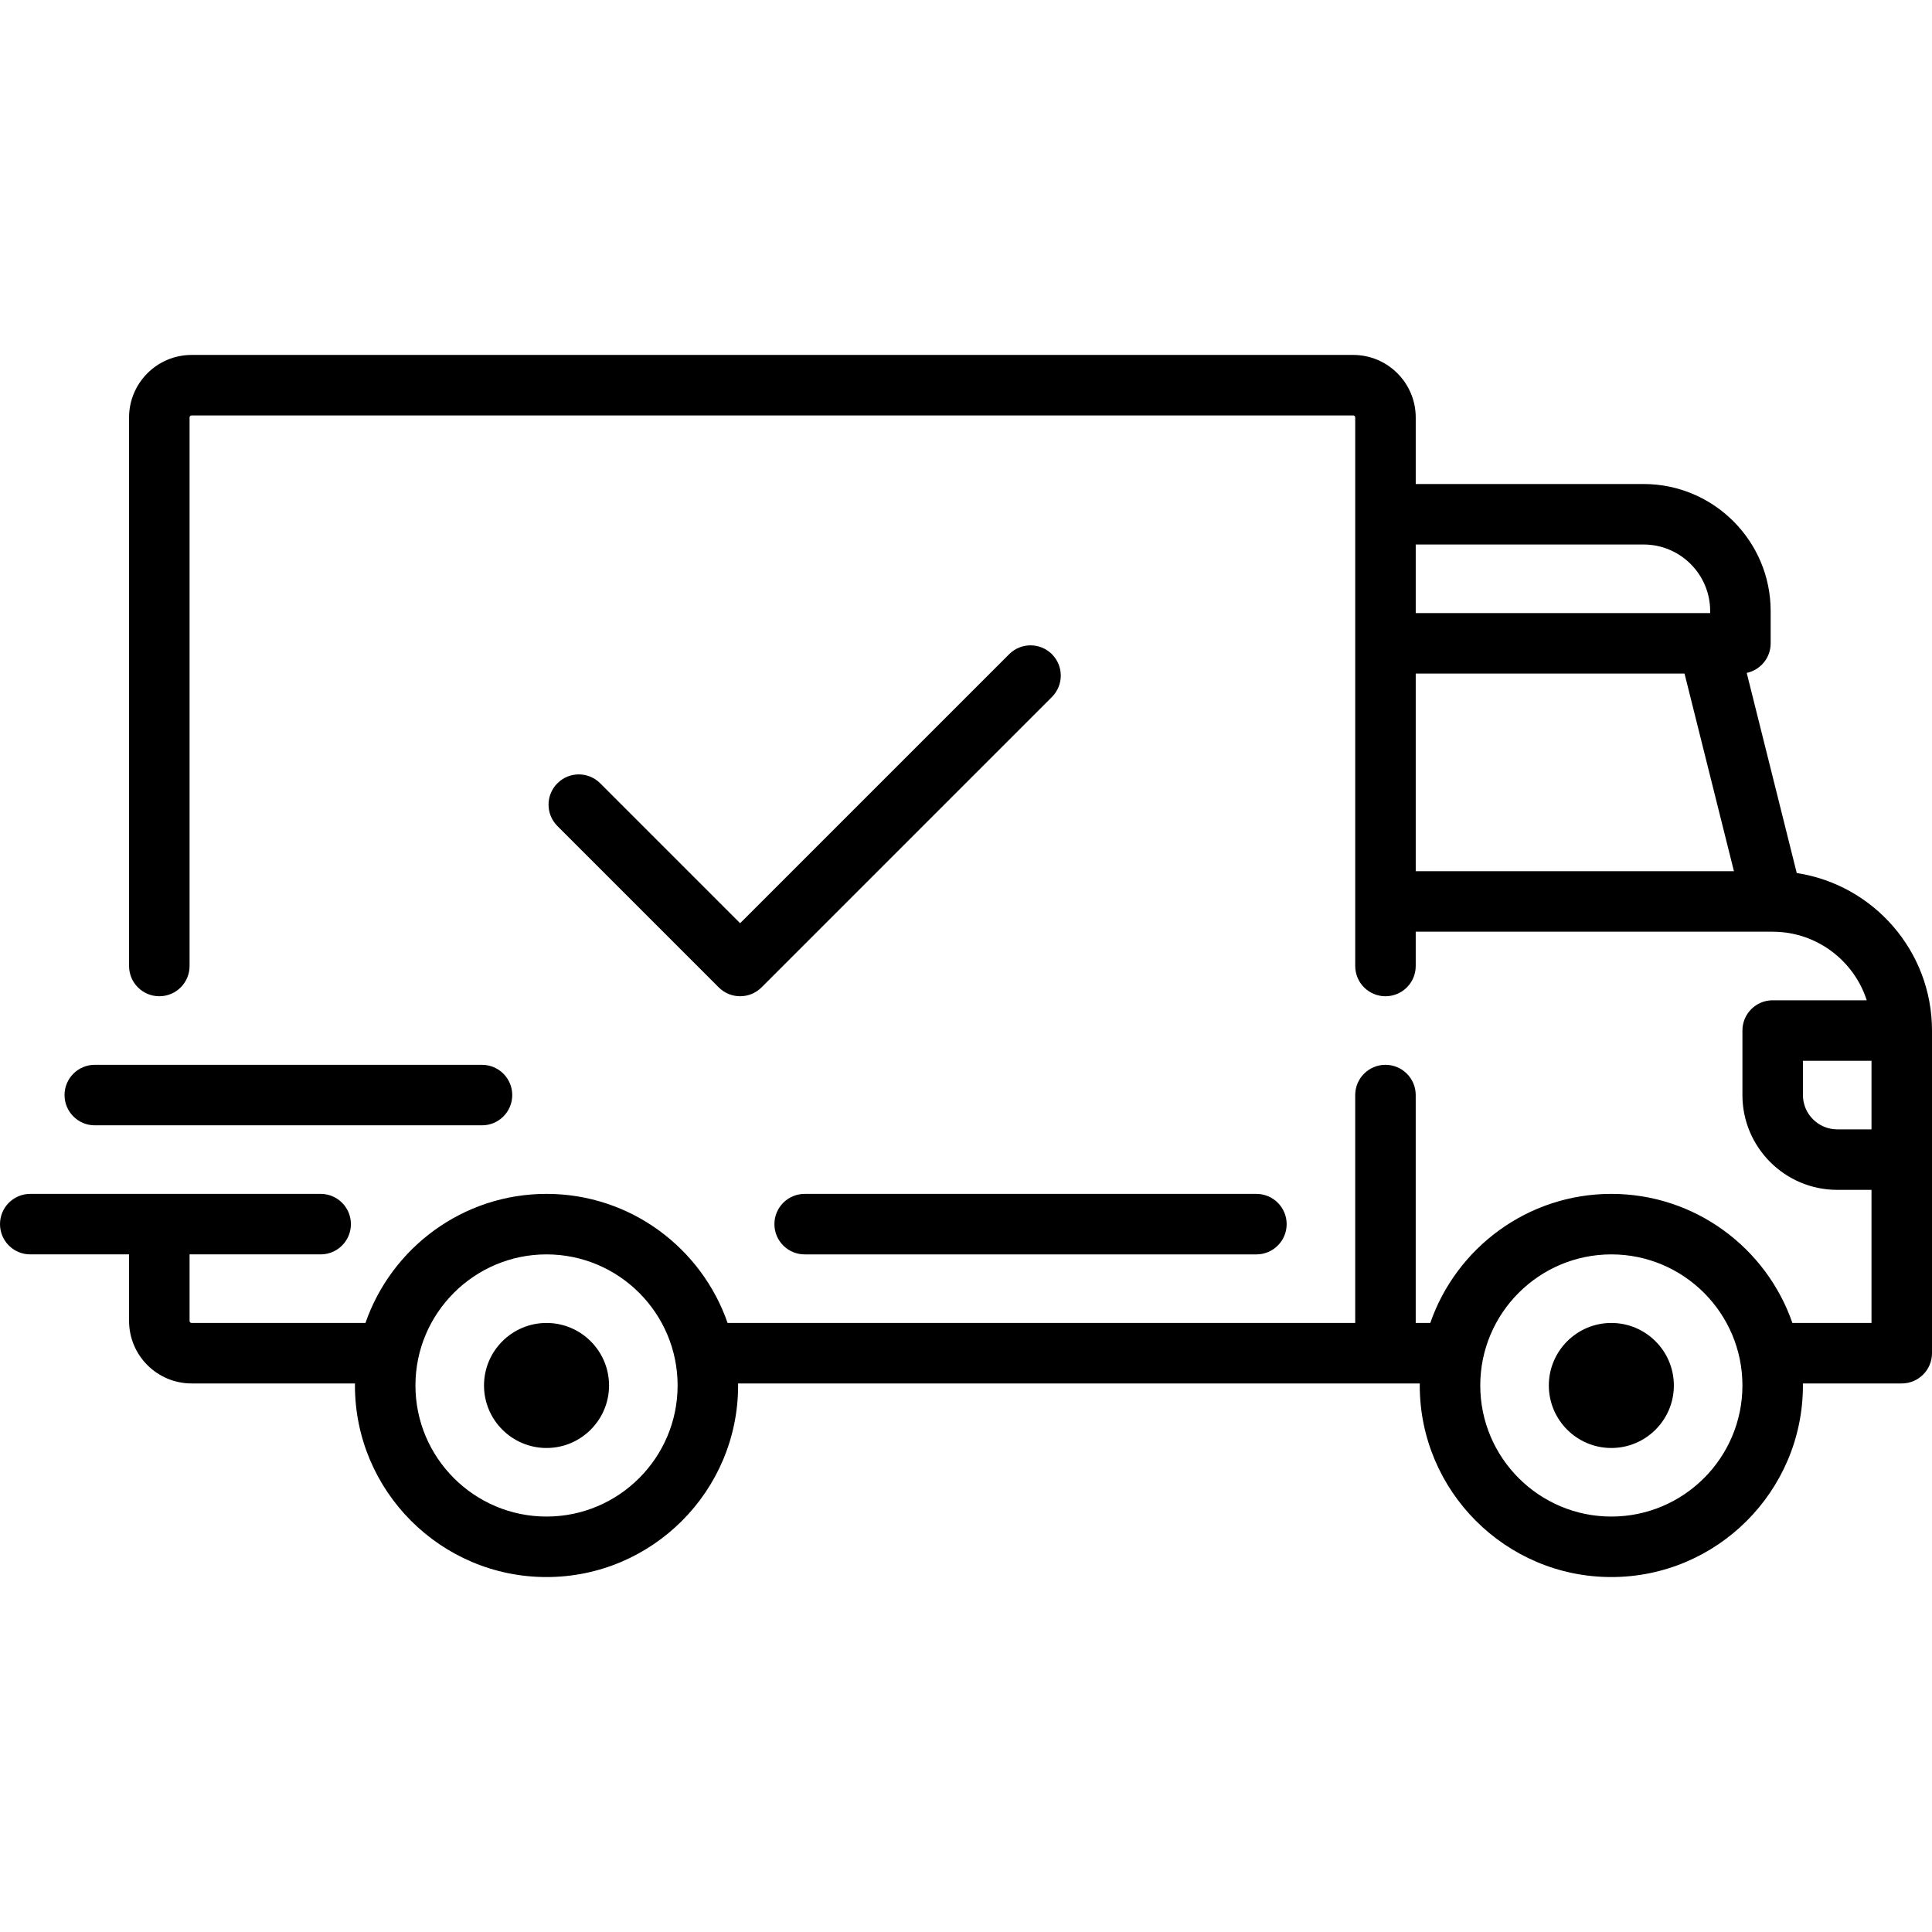
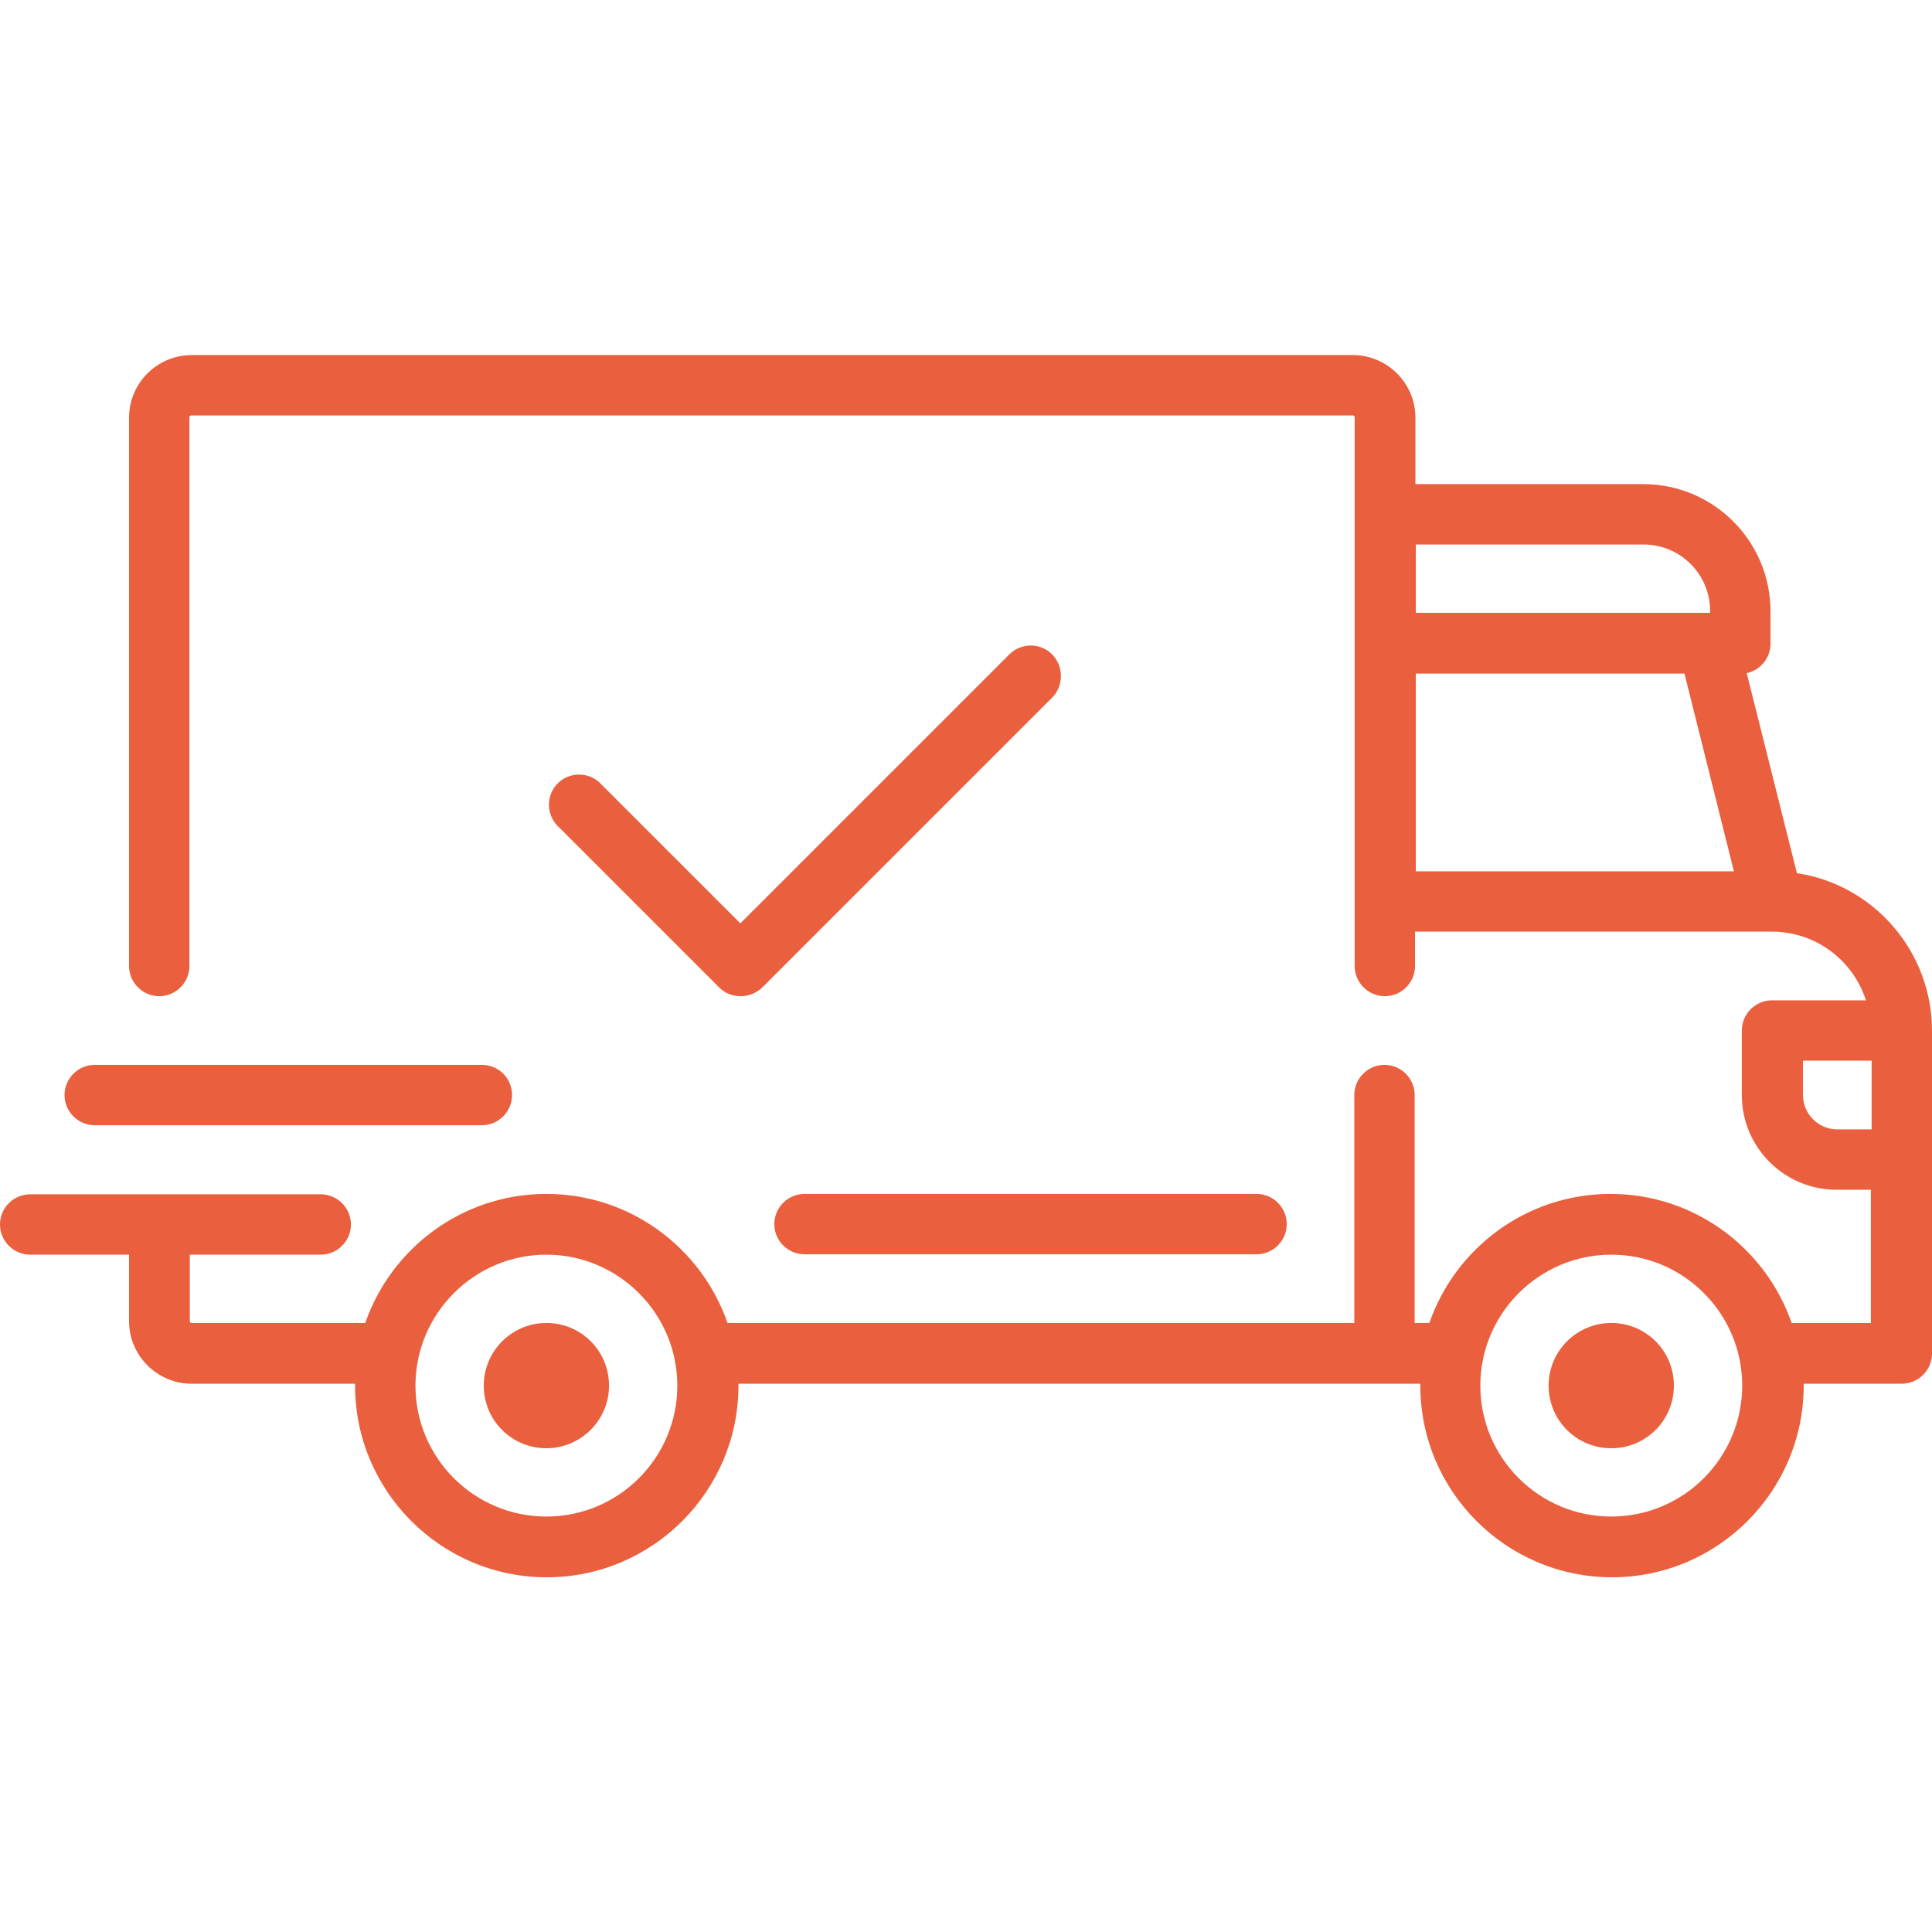
- <svg xmlns="http://www.w3.org/2000/svg" viewBox="0 0 512 512">
-   <path d="M476.158 231.363l-13.259-53.035c3.625-.77 6.345-3.986 6.345-7.839v-8.551c0-18.566-15.105-33.67-33.67-33.67h-60.392V110.63c0-9.136-7.432-16.568-16.568-16.568H50.772c-9.136 0-16.568 7.432-16.568 16.568V256a8.017 8.017 0 0 0 16.034 0V110.63c0-.295.239-.534.534-.534h307.841c.295 0 .534.239.534.534v145.372a8.017 8.017 0 0 0 16.034 0v-9.088h94.569l.021.002.022-.001c11.637.008 21.518 7.646 24.912 18.171h-24.928a8.017 8.017 0 0 0-8.017 8.017v17.102c0 13.851 11.268 25.119 25.119 25.119h9.086v35.273h-20.962c-6.886-19.883-25.787-34.205-47.982-34.205s-41.097 14.322-47.982 34.205h-3.86v-60.393a8.017 8.017 0 0 0-16.034 0v60.391H192.817c-6.886-19.883-25.787-34.205-47.982-34.205s-41.097 14.322-47.982 34.205H50.772a.534.534 0 0 1-.534-.534v-17.637h34.739a8.017 8.017 0 0 0 0-16.034H8.017a8.017 8.017 0 0 0 0 16.034h26.188v17.637c0 9.136 7.432 16.568 16.568 16.568h43.304c-.002.178-.014.355-.014.534 0 27.996 22.777 50.772 50.772 50.772s50.772-22.776 50.772-50.772c0-.18-.012-.356-.014-.534h180.67c-.002.178-.014.355-.014.534 0 27.996 22.777 50.772 50.772 50.772 27.995 0 50.772-22.776 50.772-50.772 0-.18-.012-.356-.014-.534h26.203a8.017 8.017 0 0 0 8.017-8.017v-85.511c.001-21.112-15.576-38.653-35.841-41.738zm-100.976-87.062h60.392c9.725 0 17.637 7.912 17.637 17.637v.534h-78.029v-18.171zm0 86.58v-52.376h71.235l13.094 52.376h-84.329zM144.835 401.904c-19.155 0-34.739-15.583-34.739-34.739s15.584-34.739 34.739-34.739c19.155 0 34.739 15.583 34.739 34.739s-15.584 34.739-34.739 34.739zm282.188 0c-19.155 0-34.739-15.583-34.739-34.739s15.584-34.739 34.739-34.739c19.155 0 34.739 15.583 34.739 34.739s-15.584 34.739-34.739 34.739zm68.944-102.614h-9.086c-5.01 0-9.086-4.076-9.086-9.086v-9.086h18.171v18.172z" />
-   <path d="M144.835 350.597c-9.136 0-16.568 7.432-16.568 16.568 0 9.136 7.432 16.568 16.568 16.568 9.136 0 16.568-7.432 16.568-16.568 0-9.136-7.432-16.568-16.568-16.568zm282.188 0c-9.136 0-16.568 7.432-16.568 16.568 0 9.136 7.432 16.568 16.568 16.568 9.136 0 16.568-7.432 16.568-16.568 0-9.136-7.432-16.568-16.568-16.568zm-94.063-34.204H213.244a8.017 8.017 0 0 0 0 16.034H332.96a8.017 8.017 0 0 0 0-16.034zm-205.227-34.205H25.119a8.017 8.017 0 0 0 0 16.034h102.614a8.017 8.017 0 0 0 0-16.034zM278.771 173.37a8.017 8.017 0 0 0-11.337.001l-71.292 71.291-37.087-37.087a8.016 8.016 0 0 0-11.337 0 8.016 8.016 0 0 0 0 11.337l42.756 42.756c1.565 1.566 3.617 2.348 5.668 2.348s4.104-.782 5.668-2.348l76.96-76.96a8.018 8.018 0 0 0 .001-11.338z" />
+ <svg xmlns="http://www.w3.org/2000/svg" version="1.1" id="Layer_1" x="0" y="0" viewBox="0 0 512 512" xml:space="preserve">
+   <style>.st0{fill:#ea5f3d}</style>
+   <path class="st0" d="M476.2 231.4l-13.3-53c3.6-.8 6.3-4 6.3-7.8V162c0-18.6-15.1-33.7-33.7-33.7h-60.4v-17.6c0-9.1-7.4-16.6-16.6-16.6H50.8c-9.1 0-16.6 7.4-16.6 16.6V256c0 4.4 3.6 8 8 8s8-3.6 8-8V110.6c0-.3.2-.5.5-.5h307.8c.3 0 .5.2.5.5V256c0 4.4 3.6 8 8 8s8-3.6 8-8v-9.1h94.6c11.6 0 21.5 7.6 24.9 18.2h-24.9c-4.4 0-8 3.6-8 8v17.1c0 13.9 11.3 25.1 25.1 25.1h9.1v35.3h-21c-6.9-19.9-25.8-34.2-48-34.2s-41.1 14.3-48 34.2h-3.9v-60.4c0-4.4-3.6-8-8-8s-8 3.6-8 8v60.4H192.8c-6.9-19.9-25.8-34.2-48-34.2s-41.1 14.3-48 34.2h-46c-.3 0-.5-.2-.5-.5v-17.6H85c4.4 0 8-3.6 8-8s-3.6-8-8-8H8c-4.4 0-8 3.6-8 8s3.6 8 8 8h26.2v17.6c0 9.1 7.4 16.6 16.6 16.6h43.3v.5c0 28 22.8 50.8 50.8 50.8s50.8-22.8 50.8-50.8v-.5h180.7v.5c0 28 22.8 50.8 50.8 50.8s50.8-22.8 50.8-50.8v-.5h26c4.4 0 8-3.6 8-8v-85.5c0-21.2-15.6-38.8-35.8-41.8zm-101-87.1h60.4c9.7 0 17.6 7.9 17.6 17.6v.5h-78v-18.1zm0 86.6v-52.4h71.2l13.1 52.4h-84.3zm-230.4 171c-19.2 0-34.7-15.6-34.7-34.7s15.6-34.7 34.7-34.7 34.7 15.6 34.7 34.7-15.5 34.7-34.7 34.7zm282.2 0c-19.2 0-34.7-15.6-34.7-34.7s15.6-34.7 34.7-34.7c19.2 0 34.7 15.6 34.7 34.7s-15.5 34.7-34.7 34.7zm69-102.6h-9.1c-5 0-9.1-4.1-9.1-9.1v-9.1H496v18.2z" />
+   <path class="st0" d="M144.8 350.6c-9.1 0-16.6 7.4-16.6 16.6s7.4 16.6 16.6 16.6c9.1 0 16.6-7.4 16.6-16.6 0-9.2-7.4-16.6-16.6-16.6zm282.2 0c-9.1 0-16.6 7.4-16.6 16.6s7.4 16.6 16.6 16.6 16.6-7.4 16.6-16.6-7.4-16.6-16.6-16.6zm-94-34.2H213.2c-4.4 0-8 3.6-8 8s3.6 8 8 8H333c4.4 0 8-3.6 8-8s-3.6-8-8-8zm-205.3-34.2H25.1c-4.4 0-8 3.6-8 8s3.6 8 8 8h102.6c4.4 0 8-3.6 8-8s-3.5-8-8-8zm151.1-108.8c-3.1-3.1-8.2-3.1-11.3 0l-71.3 71.3-37.1-37.1c-3.1-3.1-8.2-3.1-11.3 0-3.1 3.1-3.1 8.2 0 11.3l42.8 42.8c1.6 1.6 3.6 2.3 5.7 2.3s4.1-.8 5.7-2.3l77-77c2.9-3.1 2.9-8.2-.2-11.3z" />
</svg>
